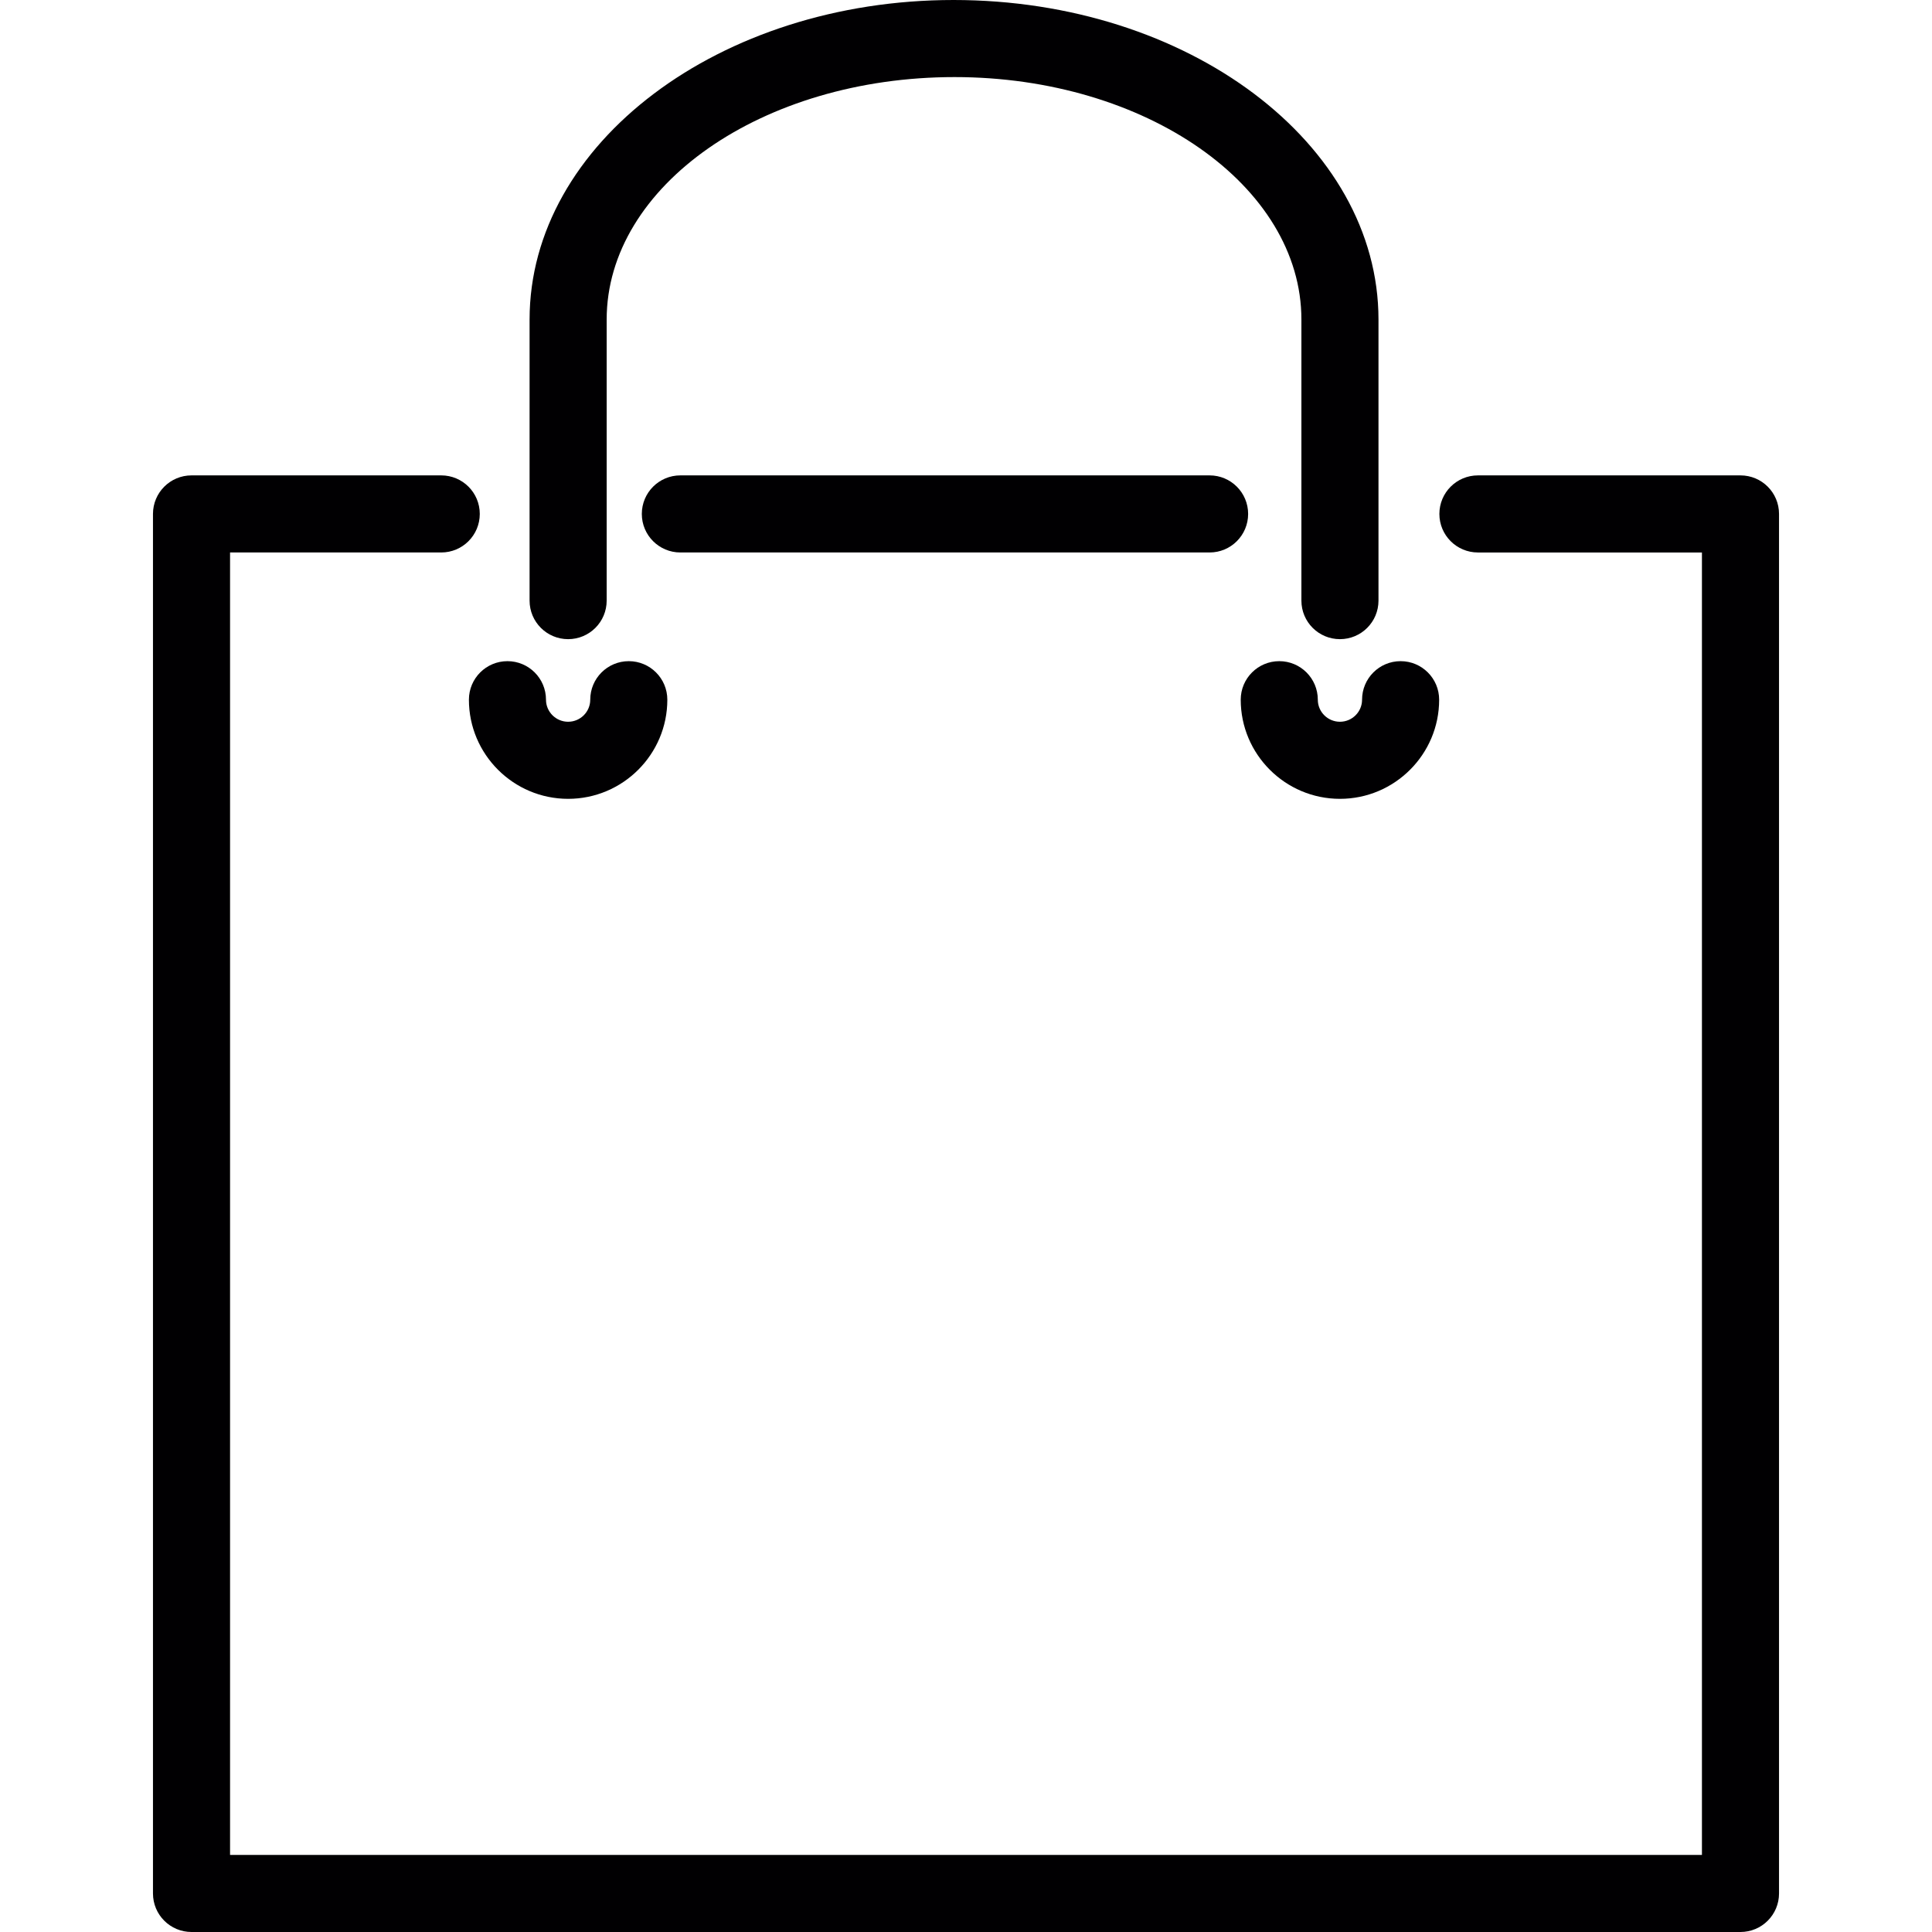
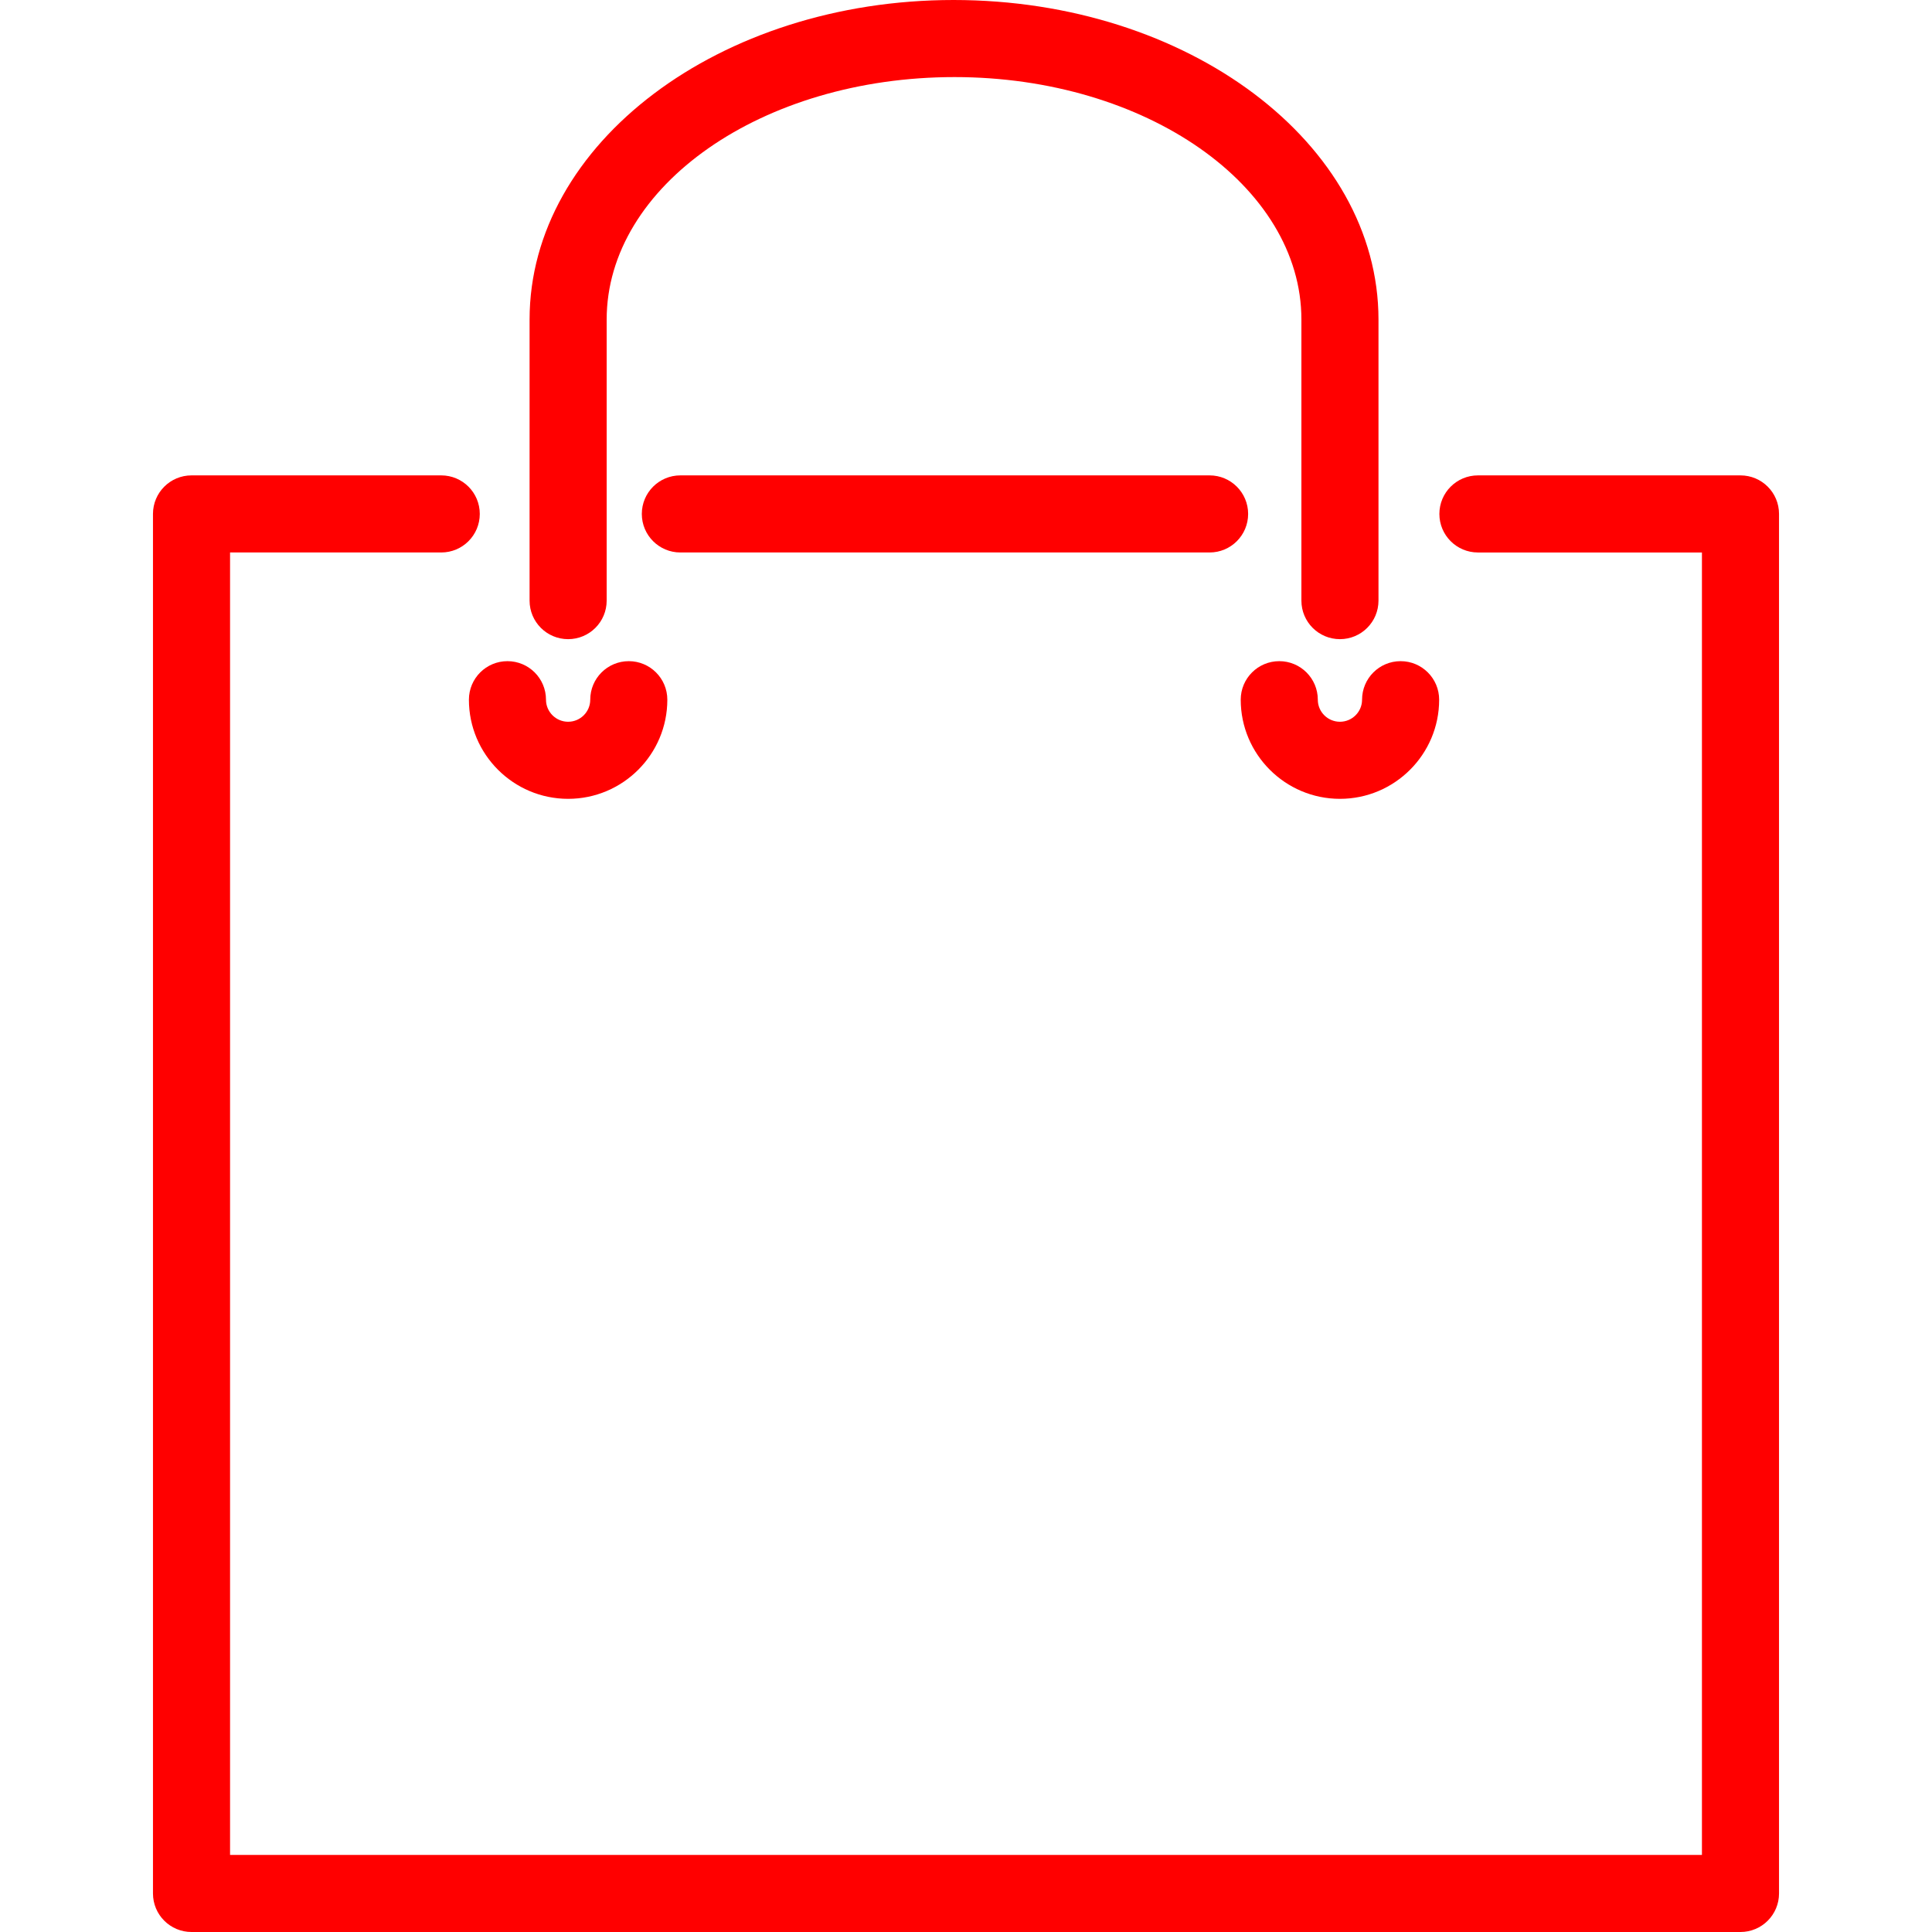
<svg xmlns="http://www.w3.org/2000/svg" version="1.1" id="Capa_1" x="0px" y="0px" viewBox="0 0 407.453 407.453" style="enable-background:new 0 0 407.453 407.453;" xml:space="preserve">
  <g>
-     <path style="fill:#010002;" d="M255.099,116.515c4.487,0,8.129-3.633,8.129-8.129c0-4.495-3.642-8.129-8.129-8.129H143.486   c-4.487,0-8.129,3.633-8.129,8.129c0,4.495,3.642,8.129,8.129,8.129H255.099z" />
-     <path style="fill:#010002;" d="M367.062,100.258H311.69c-4.487,0-8.129,3.633-8.129,8.129c0,4.495,3.642,8.129,8.129,8.129h47.243   v274.681H48.519V116.515h44.536c4.487,0,8.129-3.633,8.129-8.129c0-4.495-3.642-8.129-8.129-8.129H40.391   c-4.487,0-8.129,3.633-8.129,8.129v290.938c0,4.495,3.642,8.129,8.129,8.129h326.671c4.487,0,8.129-3.633,8.129-8.129V108.386   C375.191,103.891,371.557,100.258,367.062,100.258z" />
-     <path style="fill:#010002;" d="M282.59,134.796c4.487,0,8.129-3.633,8.129-8.129V67.394C290.718,30.238,250.604,0,201.101,0   c-49.308,0-89.414,30.238-89.414,67.394v59.274c0,4.495,3.642,8.129,8.129,8.129s8.129-3.633,8.129-8.129V67.394   c0-28.198,32.823-51.137,73.36-51.137c40.334,0,73.157,22.939,73.157,51.137v59.274   C274.461,131.163,278.095,134.796,282.59,134.796z" />
-     <path style="fill:#010002;" d="M98.892,147.566c0,11.526,9.389,20.907,20.923,20.907c11.534,0,20.923-9.38,20.923-20.907   c0-4.495-3.642-8.129-8.129-8.129s-8.129,3.633-8.129,8.129c0,2.561-2.089,4.65-4.666,4.65c-2.569,0-4.666-2.089-4.666-4.65   c0-4.495-3.642-8.129-8.129-8.129S98.892,143.071,98.892,147.566z" />
-     <path style="fill:#010002;" d="M282.59,168.473c11.534,0,20.923-9.38,20.923-20.907c0-4.495-3.642-8.129-8.129-8.129   c-4.487,0-8.129,3.633-8.129,8.129c0,2.561-2.089,4.65-4.666,4.65c-2.577,0-4.666-2.089-4.666-4.65   c0-4.495-3.642-8.129-8.129-8.129c-4.487,0-8.129,3.633-8.129,8.129C261.667,159.092,271.055,168.473,282.59,168.473z" />
+     <path style="fill:#FF0000;" d="M255.099,116.515c4.487,0,8.129-3.633,8.129-8.129c0-4.495-3.642-8.129-8.129-8.129H143.486   c-4.487,0-8.129,3.633-8.129,8.129c0,4.495,3.642,8.129,8.129,8.129H255.099z" />
+     <path style="fill:#FF0000;" d="M367.062,100.258H311.69c-4.487,0-8.129,3.633-8.129,8.129c0,4.495,3.642,8.129,8.129,8.129h47.243   v274.681H48.519V116.515h44.536c4.487,0,8.129-3.633,8.129-8.129c0-4.495-3.642-8.129-8.129-8.129H40.391   c-4.487,0-8.129,3.633-8.129,8.129v290.938c0,4.495,3.642,8.129,8.129,8.129h326.671c4.487,0,8.129-3.633,8.129-8.129V108.386   C375.191,103.891,371.557,100.258,367.062,100.258z" />
+     <path style="fill:#FF0000;" d="M282.59,134.796c4.487,0,8.129-3.633,8.129-8.129V67.394C290.718,30.238,250.604,0,201.101,0   c-49.308,0-89.414,30.238-89.414,67.394v59.274c0,4.495,3.642,8.129,8.129,8.129s8.129-3.633,8.129-8.129V67.394   c0-28.198,32.823-51.137,73.36-51.137c40.334,0,73.157,22.939,73.157,51.137v59.274   C274.461,131.163,278.095,134.796,282.59,134.796z" />
+     <path style="fill:#FF0000;" d="M98.892,147.566c0,11.526,9.389,20.907,20.923,20.907c11.534,0,20.923-9.38,20.923-20.907   c0-4.495-3.642-8.129-8.129-8.129s-8.129,3.633-8.129,8.129c0,2.561-2.089,4.65-4.666,4.65c-2.569,0-4.666-2.089-4.666-4.65   c0-4.495-3.642-8.129-8.129-8.129S98.892,143.071,98.892,147.566z" />
+     <path style="fill:#FF0000;" d="M282.59,168.473c11.534,0,20.923-9.38,20.923-20.907c0-4.495-3.642-8.129-8.129-8.129   c-4.487,0-8.129,3.633-8.129,8.129c0,2.561-2.089,4.65-4.666,4.65c-2.577,0-4.666-2.089-4.666-4.65   c0-4.495-3.642-8.129-8.129-8.129c-4.487,0-8.129,3.633-8.129,8.129C261.667,159.092,271.055,168.473,282.59,168.473z" />
  </g>
  <g>
</g>
  <g>
</g>
  <g>
</g>
  <g>
</g>
  <g>
</g>
  <g>
</g>
  <g>
</g>
  <g>
</g>
  <g>
</g>
  <g>
</g>
  <g>
</g>
  <g>
</g>
  <g>
</g>
  <g>
</g>
  <g>
</g>
</svg>
